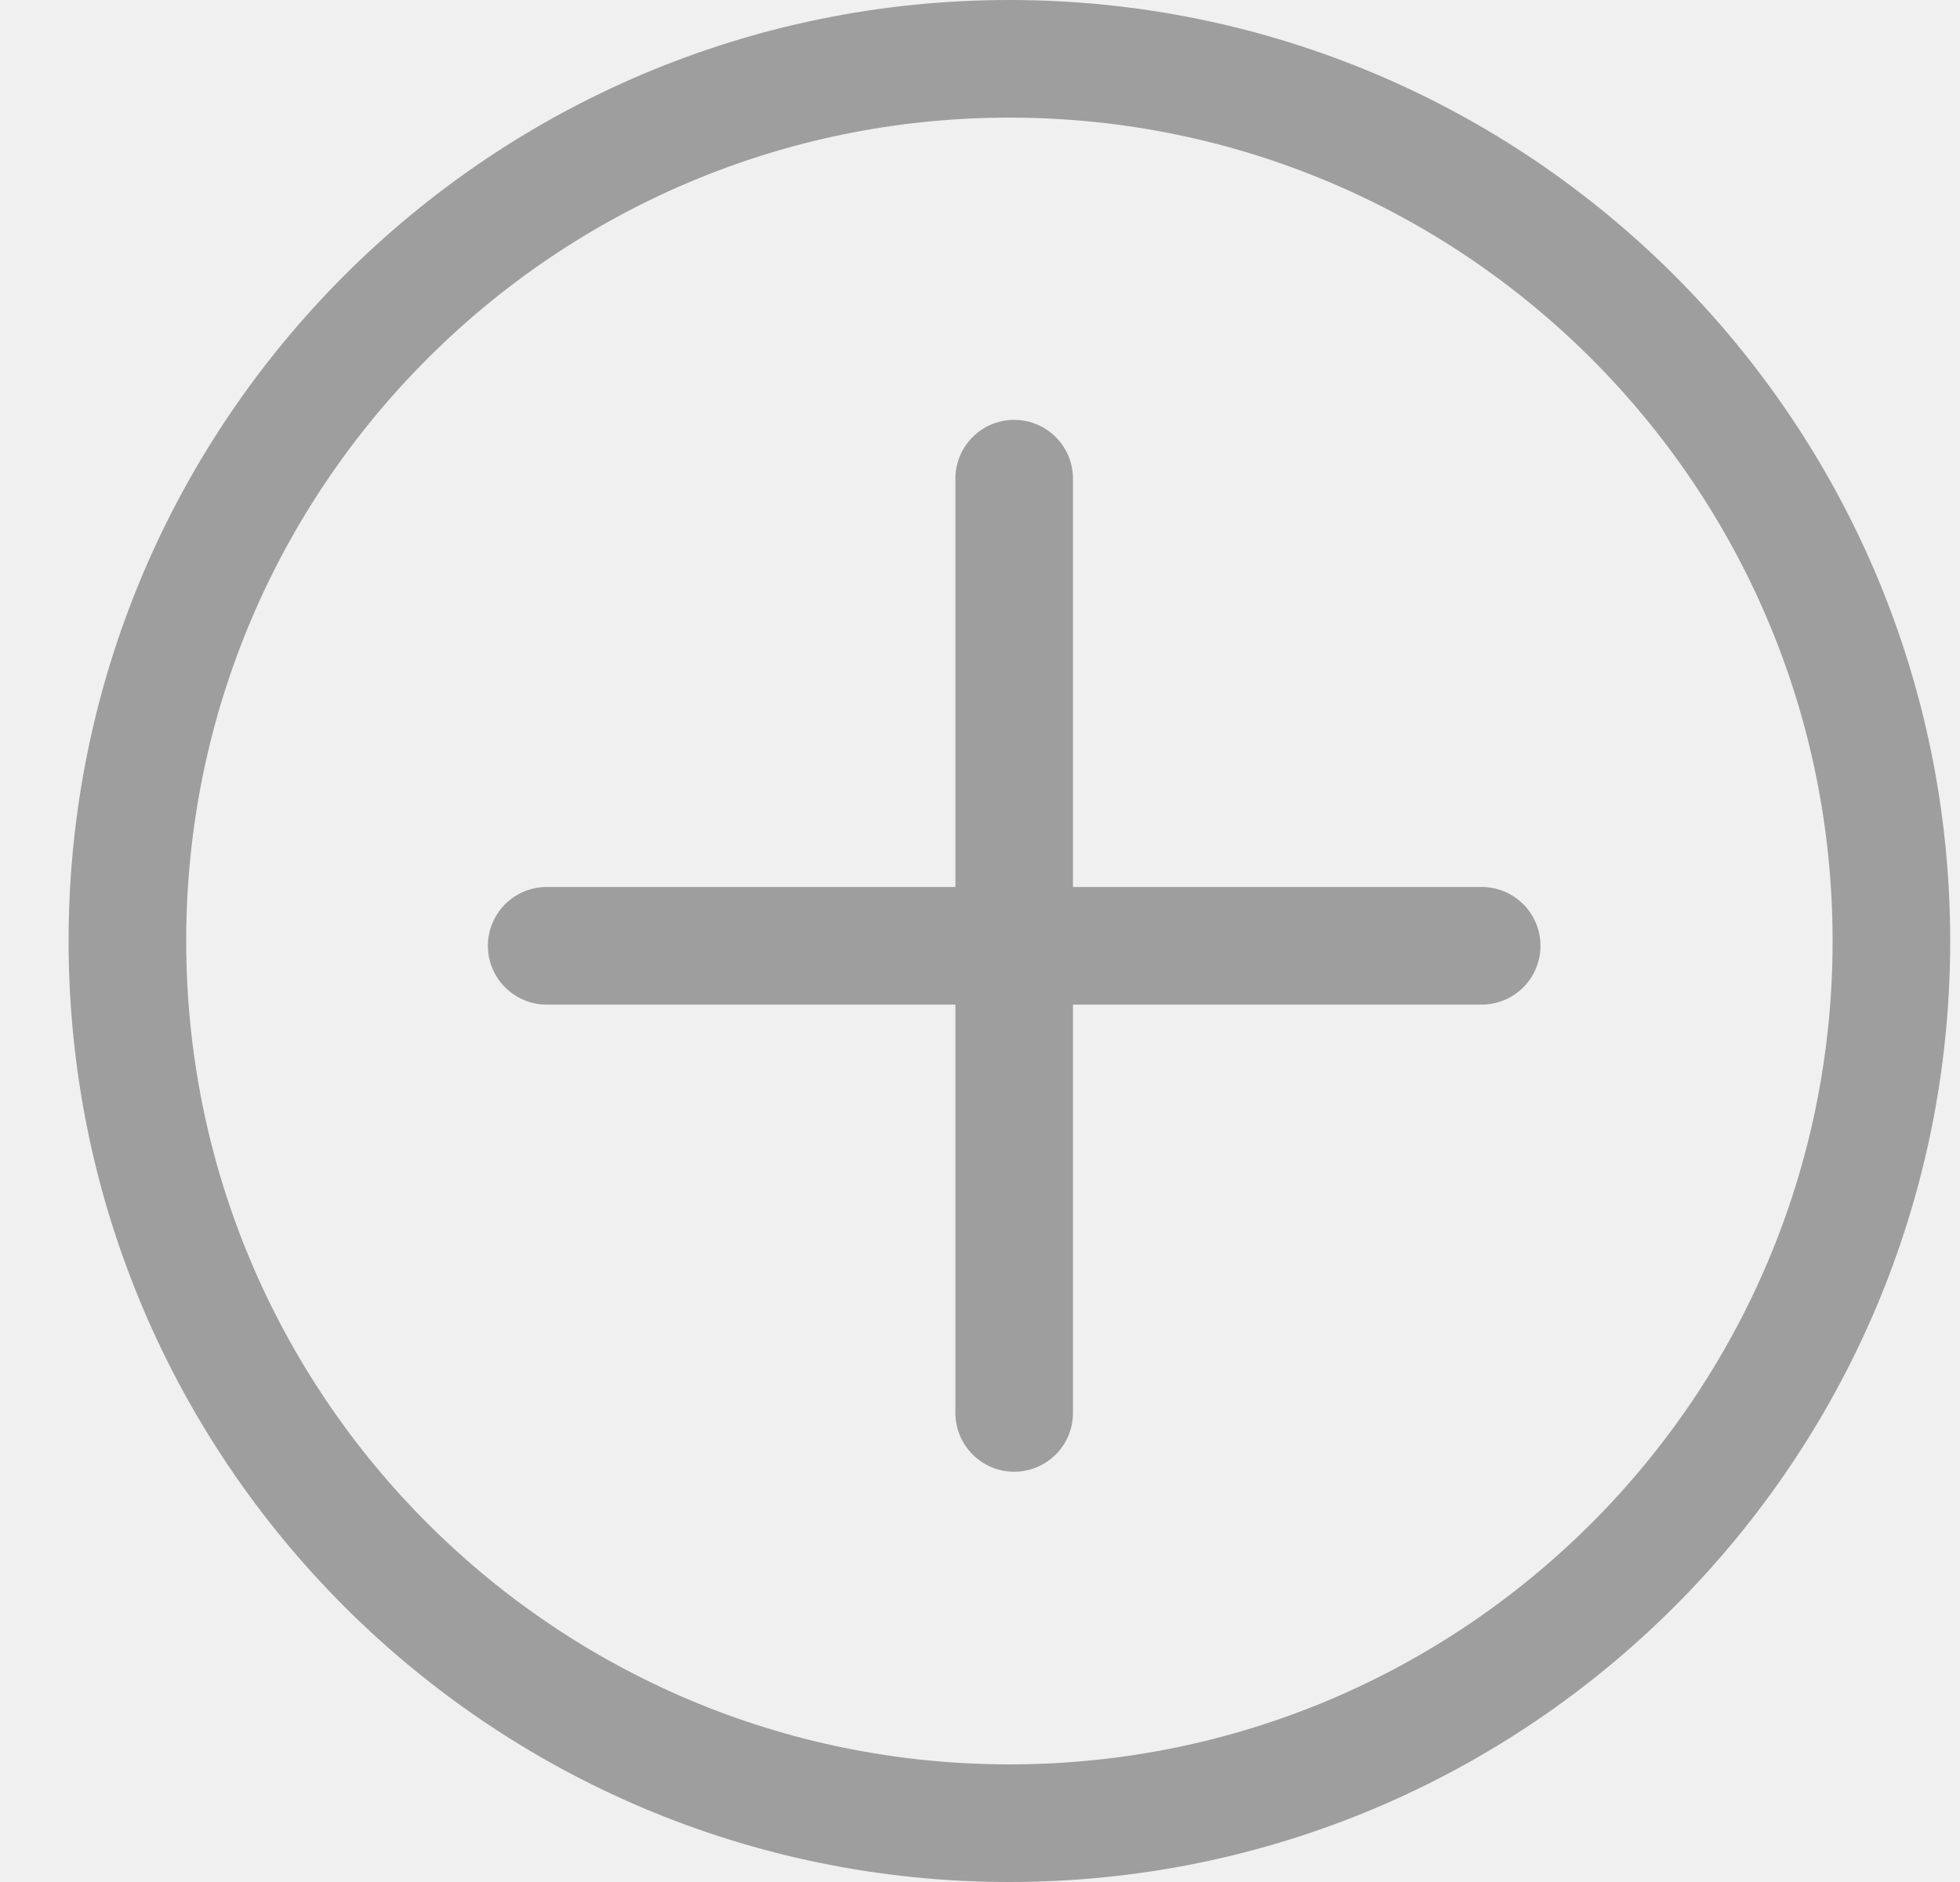
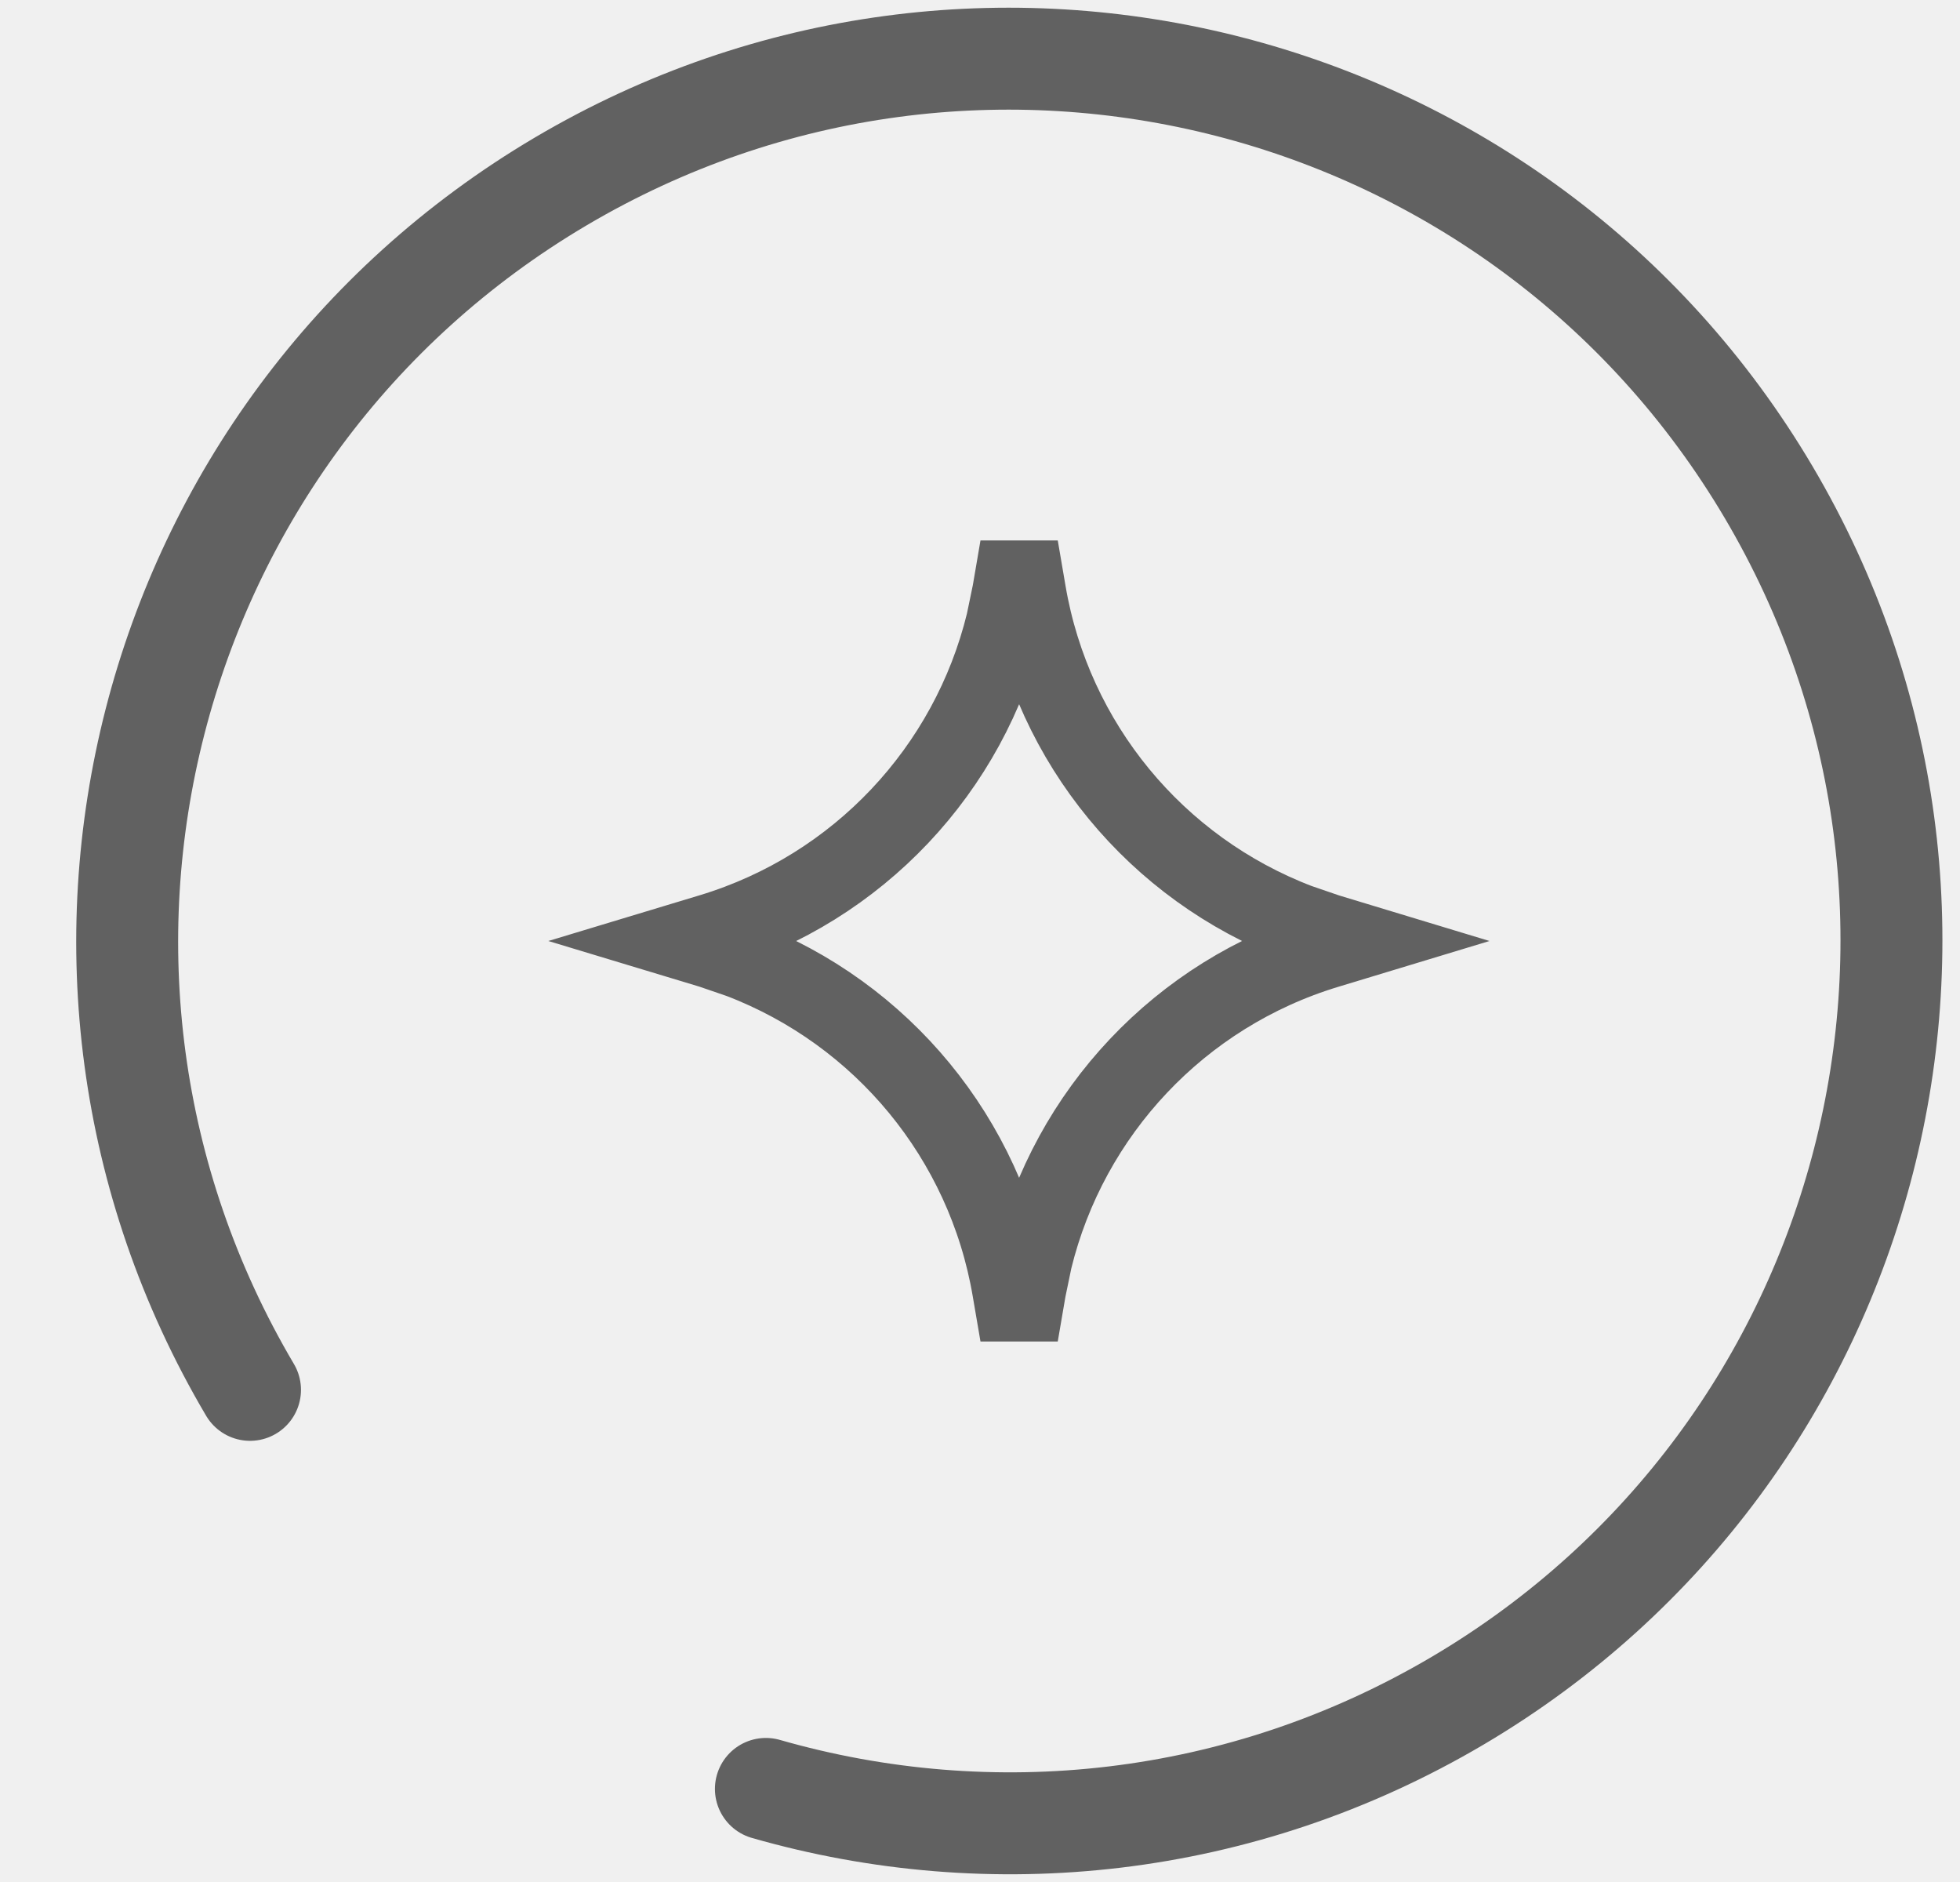
<svg xmlns="http://www.w3.org/2000/svg" width="25" height="24" viewBox="0 0 25 24" fill="none">
-   <g clip-path="url(#clip0_1_1982)">
-     <g clip-path="url(#clip1_1_1982)">
-       <path d="M12.936 6.104V18.018" stroke="#9E9E9E" stroke-width="1.5" stroke-linecap="round" stroke-linejoin="round" />
-       <path d="M18.899 12.061H6.973" stroke="#9E9E9E" stroke-width="1.5" stroke-linecap="round" stroke-linejoin="round" />
-       <path fill-rule="evenodd" clip-rule="evenodd" d="M-3.292 12.061C-3.292 -0.109 0.766 -4.167 12.936 -4.167C25.107 -4.167 29.165 -0.109 29.165 12.061C29.165 24.232 25.107 28.29 12.936 28.29C0.766 28.29 -3.292 24.232 -3.292 12.061Z" stroke="#9E9E9E" stroke-width="71" stroke-linecap="round" stroke-linejoin="round" />
-     </g>
-   </g>
-   <rect x="1.625" y="0.75" width="22.5" height="22.5" rx="11.25" stroke="#9E9E9E" stroke-width="1.5" />
-   <defs>
-     <clipPath id="clip0_1_1982">
-       <rect x="0.875" width="24" height="24" rx="12" fill="white" />
-     </clipPath>
-     <clipPath id="clip1_1_1982">
-       <rect width="40" height="40" fill="white" transform="translate(-7.125 -8)" />
-     </clipPath>
-   </defs>
+   <path d="M3.189 17.724C0.028 12.375 1.801 5.476 7.15 2.315C12.499 -0.846 19.398 0.927 22.559 6.276C25.72 11.626 23.947 18.524 18.598 21.685C15.825 23.323 12.637 23.636 9.769 22.813" stroke="#616161" stroke-width="1.3" stroke-linecap="round" />
+   <path d="M13.098 7.555C13.426 9.481 14.749 11.077 16.557 11.768L16.924 11.894L17.274 12L16.924 12.106C15.054 12.673 13.636 14.185 13.177 16.064L13.098 16.445L12.999 17.023L12.9 16.445C12.572 14.519 11.249 12.923 9.441 12.232L9.074 12.106L8.723 12L9.074 11.894C10.944 11.327 12.363 9.815 12.821 7.936L12.9 7.555L12.999 6.976L13.098 7.555Z" stroke="#616161" />
</svg>
